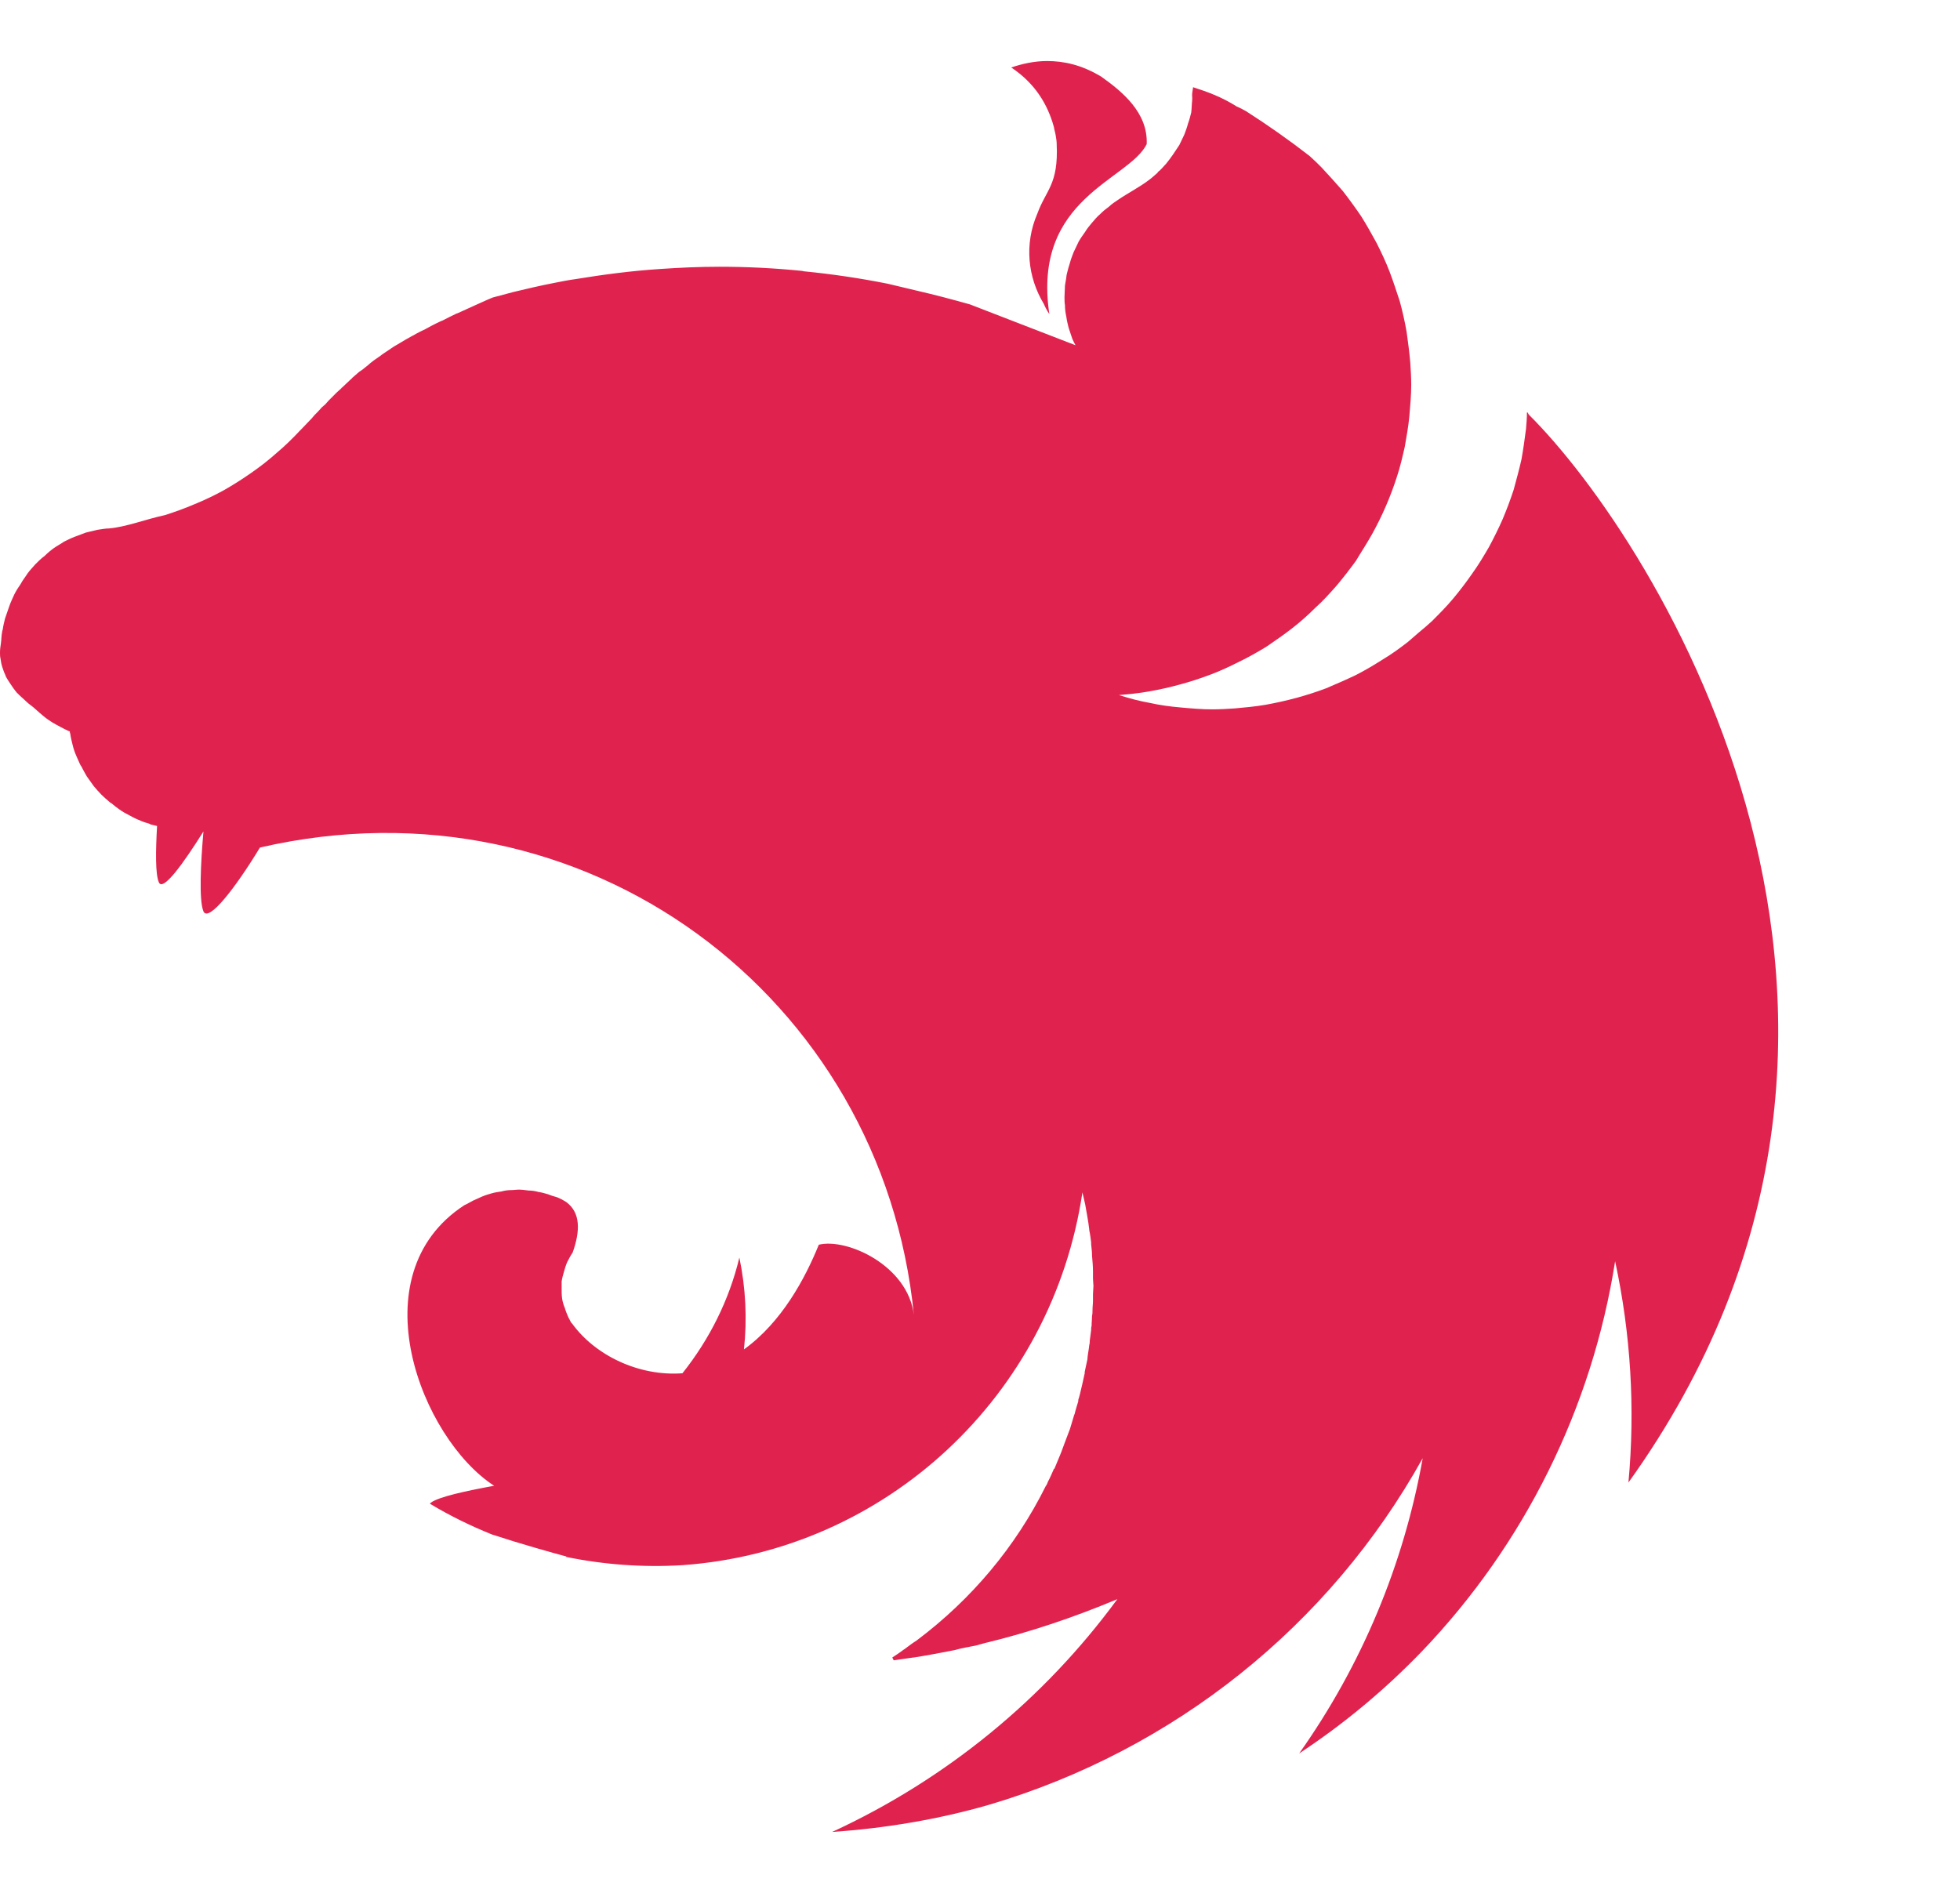
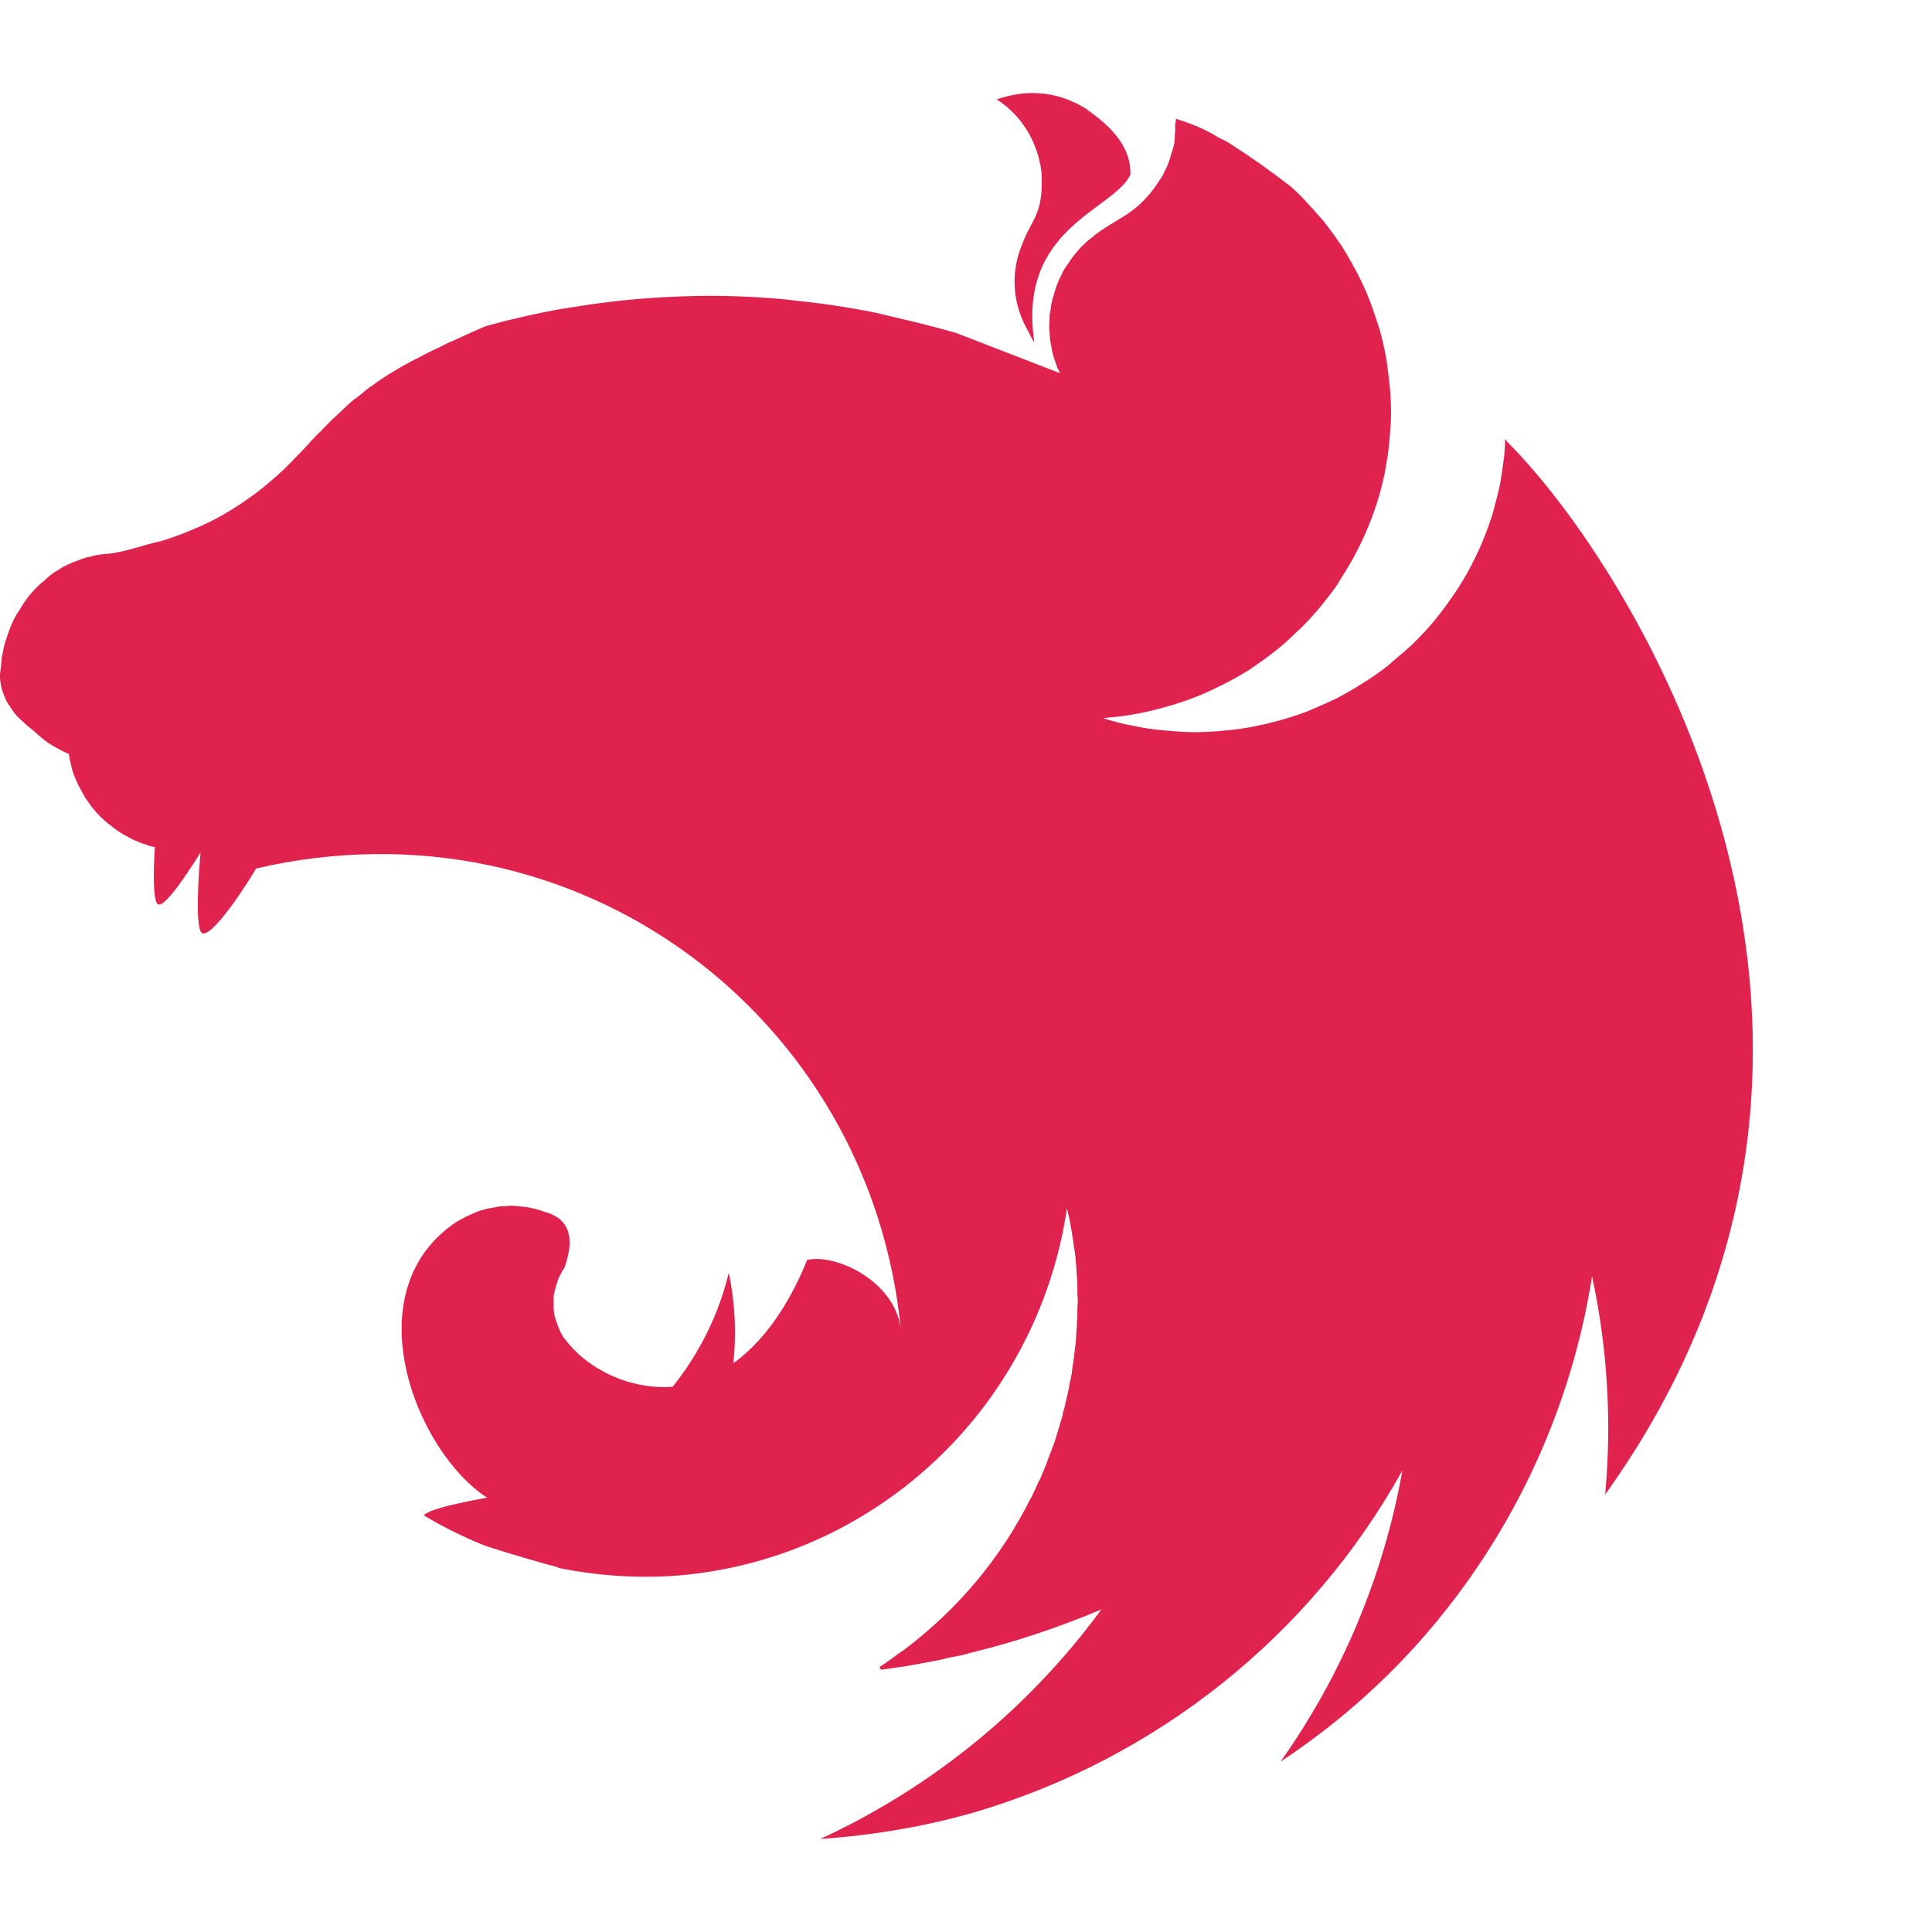
- <svg xmlns="http://www.w3.org/2000/svg" height="2415" viewBox="6.006 4.24 275.796 249.238" width="2500">
+ <svg xmlns="http://www.w3.org/2000/svg" width="47" height="47" viewBox="6.006 4.24 275.796 249.238">
  <path d="m153.338 4.24c-1.809 0-3.489.388-5.04.905 3.296 2.197 5.105 5.105 6.01 8.4.065.453.194.776.258 1.228.065.388.13.775.13 1.163.258 5.687-1.487 6.397-2.715 9.758-1.874 4.33-1.357 8.982.905 12.73.194.452.452.969.776 1.421-2.456-16.348 11.179-18.804 13.699-23.909.194-4.459-3.49-7.431-6.397-9.499-2.78-1.68-5.3-2.197-7.626-2.197zm20.55 3.683c-.26 1.487-.065 1.099-.13 1.874-.064.517-.064 1.163-.129 1.68-.129.517-.258 1.034-.452 1.551-.13.517-.323 1.034-.517 1.551-.259.517-.452.97-.71 1.486-.195.259-.324.517-.518.776l-.388.581c-.323.453-.646.905-.969 1.293-.388.388-.71.84-1.163 1.163v.065c-.388.323-.775.71-1.228 1.034-1.357 1.033-2.908 1.809-4.33 2.778-.452.323-.904.582-1.292.97-.452.323-.84.646-1.227 1.033-.453.388-.776.776-1.164 1.228-.323.388-.71.84-.969 1.293-.323.452-.646.904-.905 1.357-.258.517-.452.969-.71 1.486-.194.517-.388.97-.517 1.486a20.921 20.921 0 0 0 -.453 1.616c-.064.258-.064.581-.129.84-.065.258-.065.517-.129.775 0 .517-.065 1.099-.065 1.616 0 .387 0 .775.065 1.163 0 .517.065 1.034.194 1.615.065.517.194 1.034.323 1.551.194.517.323 1.034.517 1.55.13.324.323.647.452.906l-14.862-5.752c-2.52-.71-4.976-1.357-7.496-1.938l-4.071-.97a119.971 119.971 0 0 0 -11.76-1.744c-.13 0-.195-.065-.324-.065-3.877-.388-7.69-.581-11.567-.581-2.843 0-5.686.129-8.465.323-3.942.258-7.884.775-11.825 1.421-.97.13-1.94.323-2.908.517-2.004.388-3.942.84-5.816 1.293l-2.908.775c-.97.388-1.874.84-2.779 1.228l-2.132.97c-.13.064-.259.064-.323.128-.646.323-1.228.582-1.81.905-.193.065-.323.13-.452.194-.71.323-1.421.71-2.003 1.034-.452.194-.905.452-1.292.646-.194.13-.453.259-.582.323-.582.323-1.163.646-1.68.97-.582.322-1.099.646-1.551.969s-.905.581-1.292.904c-.065.065-.13.065-.194.13-.388.258-.84.581-1.228.904l-.13.13-.968.775c-.13.064-.26.194-.388.258-.323.259-.646.582-.97.84-.064.13-.193.194-.258.259-.388.388-.775.71-1.163 1.098-.065 0-.065.065-.13.13-.387.323-.775.71-1.163 1.098-.064.065-.064.13-.129.13a15.16 15.16 0 0 0 -.969 1.033c-.13.13-.323.259-.452.388-.323.388-.711.775-1.099 1.163-.065.13-.194.194-.258.323-.517.517-.97 1.034-1.487 1.551l-.193.194c-1.034 1.098-2.133 2.197-3.296 3.166a36.732 36.732 0 0 1 -3.619 2.843 48.856 48.856 0 0 1 -3.877 2.456 39.382 39.382 0 0 1 -4.071 1.939 46.55 46.55 0 0 1 -4.2 1.55c-2.714.582-5.493 1.68-7.884 1.874-.517 0-1.098.13-1.615.194-.582.13-1.099.259-1.616.388l-1.55.582c-.518.193-1.035.452-1.552.71-.452.323-.969.582-1.421.905-.453.323-.905.71-1.293 1.099-.452.323-.904.775-1.292 1.163-.388.452-.775.84-1.099 1.292-.323.517-.71.97-.969 1.486-.323.453-.646.97-.904 1.487-.26.581-.517 1.098-.711 1.68a49.803 49.803 0 0 0 -.582 1.68c-.129.517-.258 1.034-.323 1.55 0 .066-.065.13-.065.195-.129.581-.129 1.357-.194 1.744-.064.453-.129.84-.129 1.293 0 .258 0 .581.065.84.065.452.13.84.259 1.228.129.387.258.775.452 1.163v.064c.194.388.452.776.71 1.164.26.387.518.775.84 1.163.324.323.712.71 1.1 1.034.387.387.775.71 1.227 1.034 1.551 1.357 1.939 1.809 3.942 2.843.323.194.646.323 1.034.517.065 0 .129.064.194.064 0 .13 0 .194.064.324.065.517.194 1.034.324 1.55a8.71 8.71 0 0 0 .516 1.551c.194.388.324.776.517 1.164.065.129.13.258.194.323.259.517.517.969.776 1.421l.969 1.357c.323.388.71.84 1.099 1.228.387.388.775.71 1.227 1.099 0 0 .065.064.13.064.387.323.775.647 1.163.905.452.323.904.582 1.421.84.453.259.97.517 1.487.71.387.195.84.324 1.292.453.065.065.129.065.258.13.26.064.582.129.84.193-.193 3.49-.258 6.785.26 7.948.58 1.293 3.424-2.649 6.267-7.172-.388 4.458-.646 9.693 0 11.243.711 1.616 4.588-3.424 7.948-8.982 45.816-10.597 87.625 21.067 92.019 65.783-.84-6.979-9.435-10.856-13.377-9.887-1.938 4.782-5.234 10.921-10.533 14.734a41.434 41.434 0 0 0 -.646-12.924c-1.421 5.945-4.2 11.502-8.013 16.284-6.138.452-12.277-2.52-15.508-6.98-.259-.193-.323-.58-.517-.84-.194-.452-.388-.904-.517-1.356a5.365 5.365 0 0 1 -.388-1.357c-.065-.453-.065-.905-.065-1.422v-.97c.065-.452.194-.904.323-1.356.13-.453.259-.905.453-1.357.258-.453.452-.905.775-1.357 1.099-3.102 1.099-5.622-.904-7.108a7.36 7.36 0 0 0 -1.228-.647c-.259-.064-.582-.193-.84-.258-.194-.065-.323-.13-.517-.194-.453-.13-.905-.259-1.357-.323a4.923 4.923 0 0 0 -1.357-.194c-.453-.065-.97-.13-1.422-.13-.323 0-.646.066-.97.066-.516 0-.968.064-1.42.193-.453.065-.905.13-1.358.259-.452.13-.905.259-1.357.452-.452.194-.84.388-1.292.582-.388.194-.776.452-1.228.646-15.056 9.822-6.074 32.827 4.2 39.483-3.877.71-7.819 1.55-8.917 2.39l-.13.13c2.78 1.68 5.687 3.102 8.724 4.33 4.136 1.356 8.53 2.584 10.469 3.101v.065a62.516 62.516 0 0 0 16.284 1.163c28.626-2.003 52.083-23.78 56.348-52.471.13.581.259 1.098.388 1.68.194 1.163.452 2.39.581 3.619v.064c.13.582.194 1.164.259 1.68v.26c.065.58.13 1.162.13 1.68.064.71.128 1.42.128 2.132v1.034c0 .323.065.71.065 1.033 0 .388-.065.776-.065 1.164v.904c0 .453-.065.84-.065 1.293 0 .258 0 .517-.064.84 0 .452-.065.904-.065 1.421-.065.194-.065.388-.065.582-.064.517-.129.97-.194 1.486 0 .194 0 .388-.064.582-.065.646-.194 1.228-.259 1.874v.129c-.129.582-.258 1.228-.388 1.81v.193l-.387 1.745c0 .065-.065.194-.065.259-.13.581-.259 1.163-.452 1.744v.194c-.194.647-.388 1.228-.517 1.81-.065.064-.065.129-.065.129l-.582 1.938c-.258.647-.452 1.228-.71 1.874-.259.647-.453 1.293-.711 1.874-.259.647-.517 1.228-.776 1.874h-.064c-.26.582-.517 1.228-.84 1.81-.065.194-.13.323-.194.452-.065.065-.065.13-.13.194-4.2 8.465-10.403 15.896-18.158 21.712-.517.323-1.034.71-1.55 1.099-.13.129-.324.193-.453.323-.452.323-.905.646-1.421.969l.193.388h.065l2.714-.388h.065c1.68-.259 3.36-.582 5.04-.905.452-.065.97-.194 1.422-.323.323-.065.581-.129.904-.194.453-.064.905-.194 1.357-.258.388-.13.776-.194 1.164-.323 6.462-1.551 12.73-3.684 18.74-6.204-10.275 14.023-24.04 25.331-40.13 32.762 7.432-.517 14.863-1.744 22.036-3.812 26.042-7.69 47.948-25.202 61.065-48.788a103.145 103.145 0 0 1 -17.382 41.55 101.732 101.732 0 0 0 17.253-14.345c14.475-15.121 23.974-34.313 27.205-54.927a102.9 102.9 0 0 1 1.874 31.147c46.655-65.072 3.877-132.535-14.023-150.305-.064-.13-.129-.194-.129-.323-.064.064-.064.064-.064.129 0-.065 0-.065-.065-.13 0 .776-.065 1.551-.13 2.327-.193 1.486-.387 2.908-.646 4.33-.323 1.421-.71 2.843-1.098 4.264a53.747 53.747 0 0 1 -1.55 4.136 55.49 55.49 0 0 1 -1.94 3.942c-.71 1.227-1.486 2.52-2.326 3.683a49.368 49.368 0 0 1 -2.65 3.49c-.969 1.163-2.002 2.197-3.036 3.23a41.646 41.646 0 0 1 -1.874 1.616c-.517.452-.97.84-1.487 1.292-1.163.905-2.326 1.745-3.618 2.52-1.228.776-2.52 1.551-3.813 2.198-1.357.646-2.714 1.227-4.07 1.809-1.358.517-2.78.97-4.201 1.357a52.05 52.05 0 0 1 -4.33.97c-1.486.258-2.972.387-4.394.516-1.034.065-2.068.13-3.102.13-1.486 0-2.972-.13-4.394-.26-1.486-.128-2.972-.322-4.394-.645-1.486-.26-2.908-.647-4.33-1.099h-.064c1.422-.13 2.843-.259 4.265-.517a46.84 46.84 0 0 0 4.33-.97 45.495 45.495 0 0 0 4.2-1.356c1.421-.517 2.778-1.163 4.07-1.81 1.358-.646 2.586-1.357 3.878-2.132 1.228-.84 2.455-1.68 3.619-2.585a35.333 35.333 0 0 0 3.295-2.908c1.099-.97 2.068-2.068 3.037-3.166a63.86 63.86 0 0 0 2.714-3.49c.13-.193.259-.452.388-.646.646-1.034 1.292-2.068 1.874-3.102a44.537 44.537 0 0 0 1.939-3.941 45.28 45.28 0 0 0 1.55-4.136c.453-1.357.776-2.779 1.099-4.2.259-1.486.517-2.908.646-4.33.13-1.486.259-2.972.259-4.394 0-1.034-.065-2.068-.13-3.102-.128-1.486-.322-2.907-.516-4.33a46.844 46.844 0 0 0 -.97-4.329c-.452-1.357-.904-2.778-1.421-4.135s-1.163-2.714-1.81-4.007c-.71-1.292-1.421-2.584-2.197-3.812a71.347 71.347 0 0 0 -2.584-3.554 136.72 136.72 0 0 0 -2.973-3.296 40.422 40.422 0 0 0 -1.68-1.615 118.979 118.979 0 0 0 -8.982-6.333c-.452-.259-.84-.452-1.293-.646-2.132-1.357-4.135-2.068-6.138-2.714z" fill="#e0234e" fill-rule="evenodd" />
</svg>
